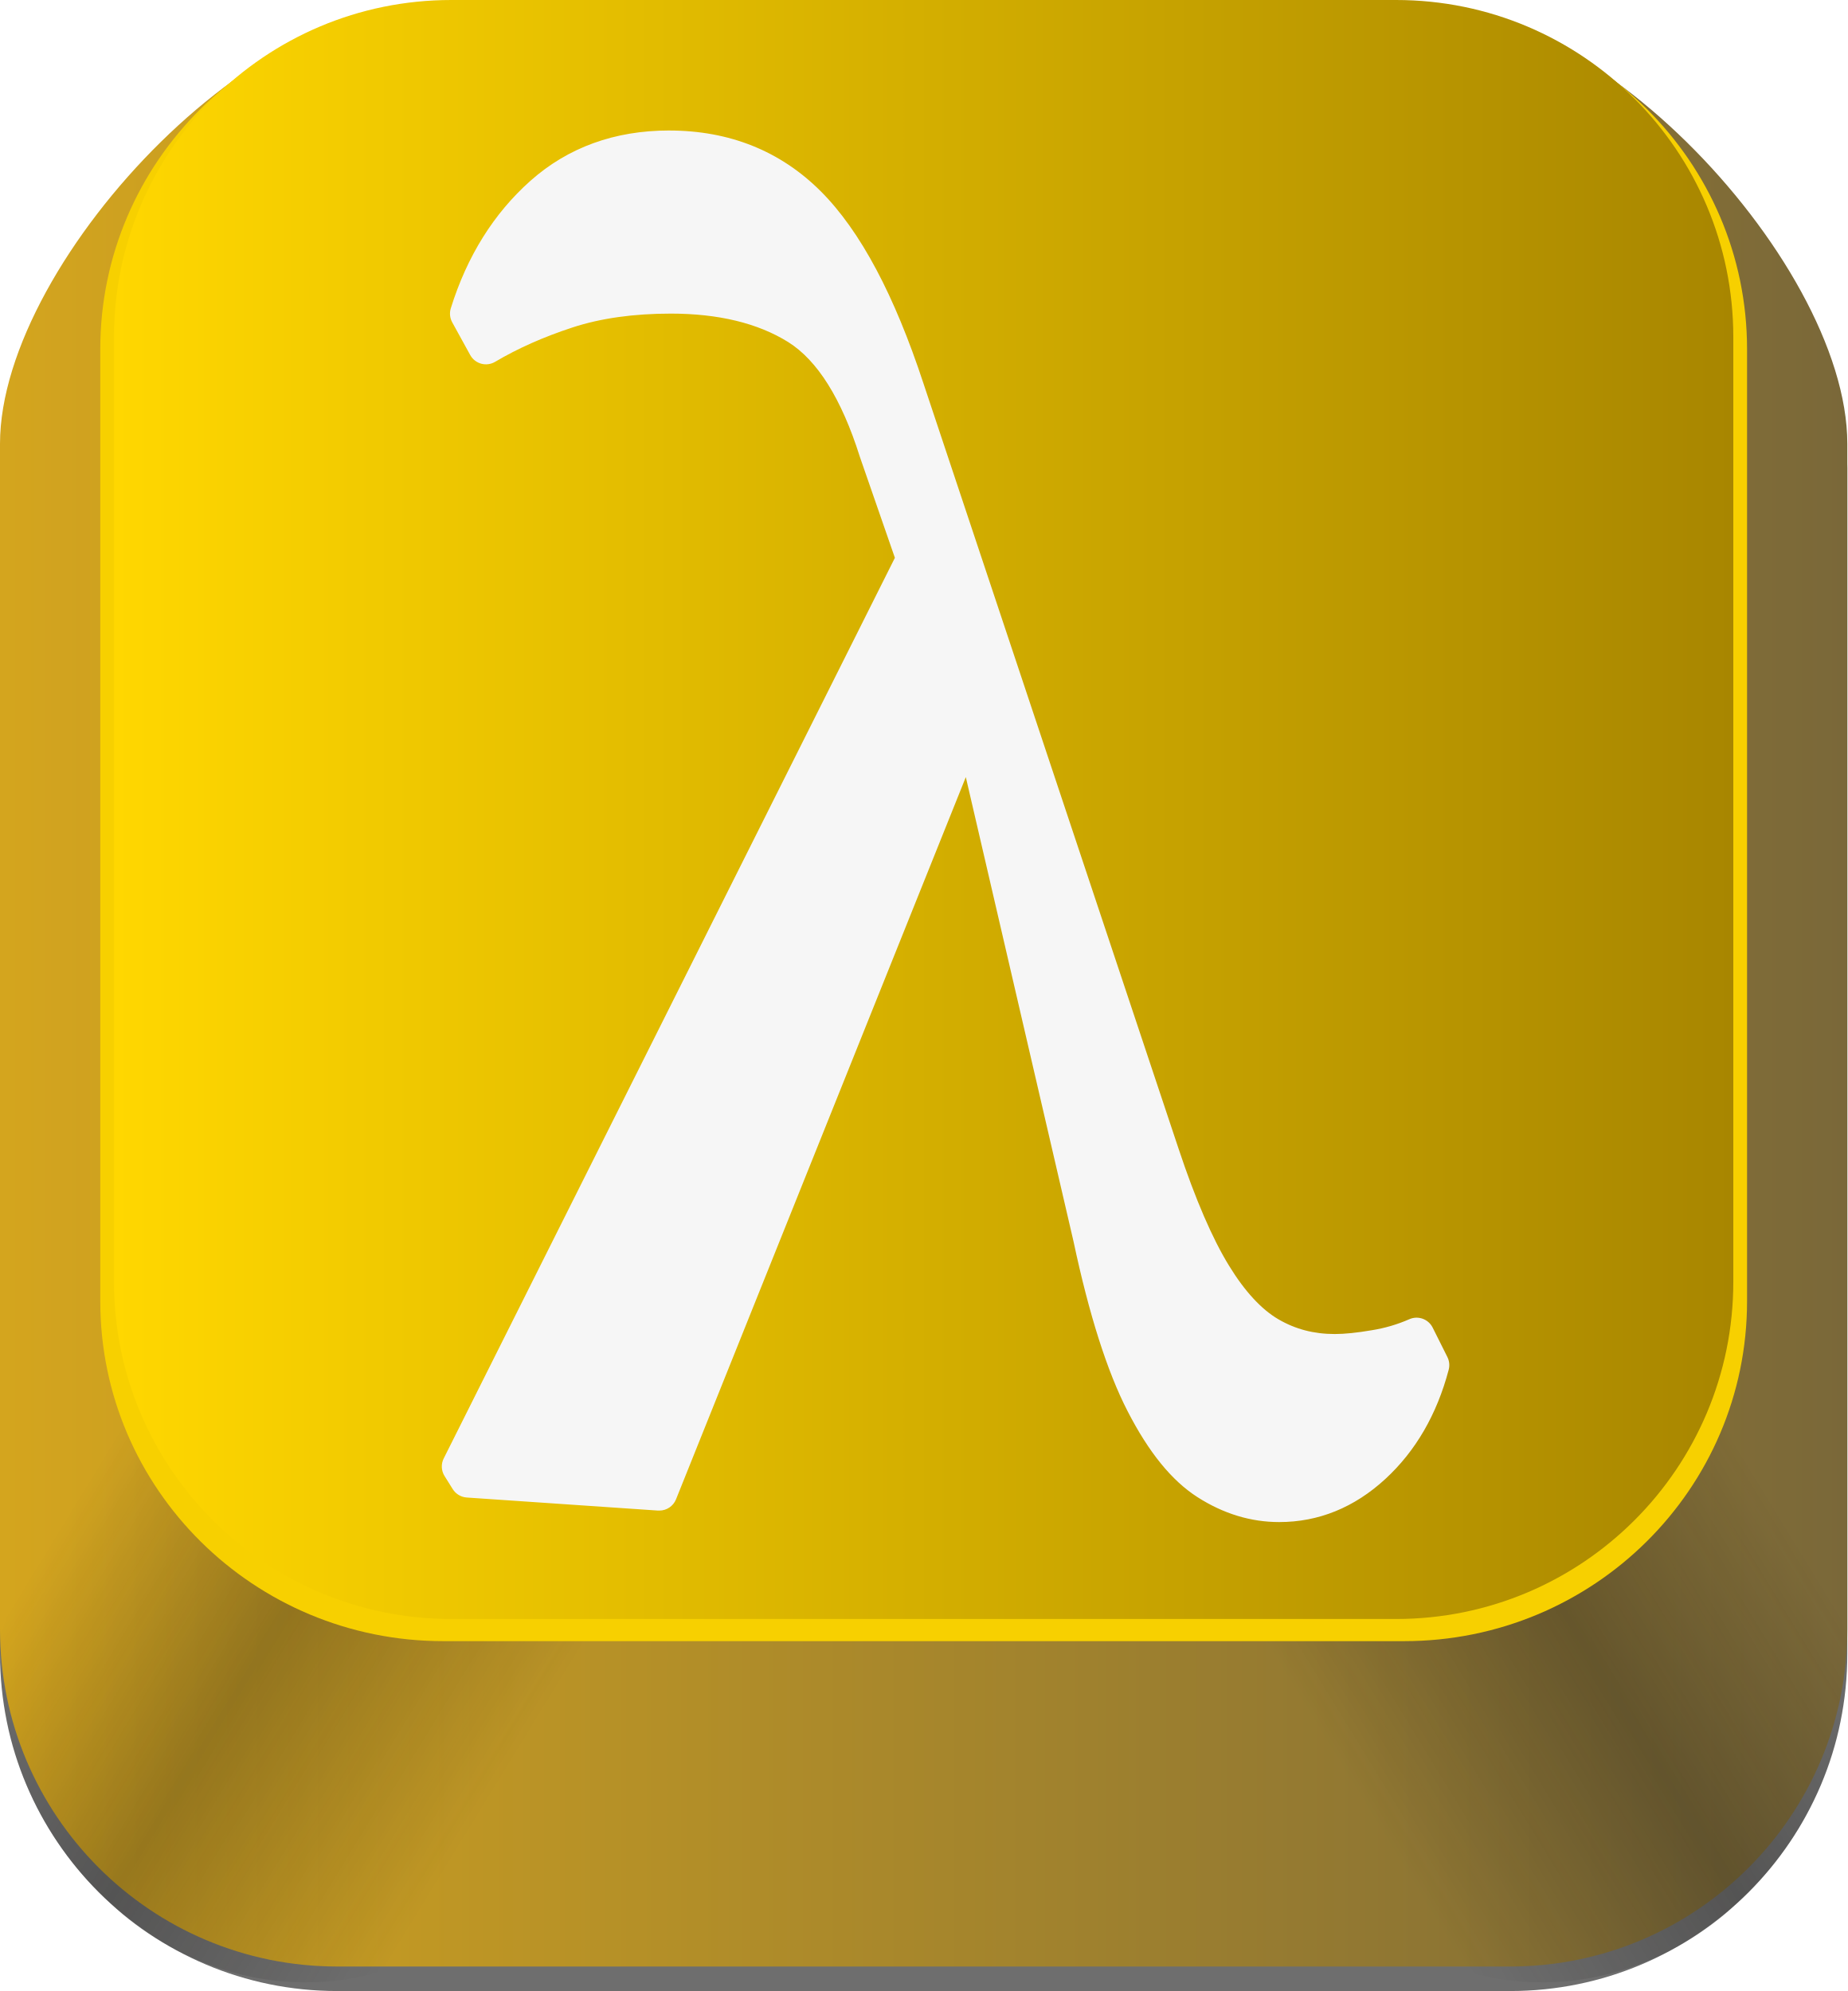
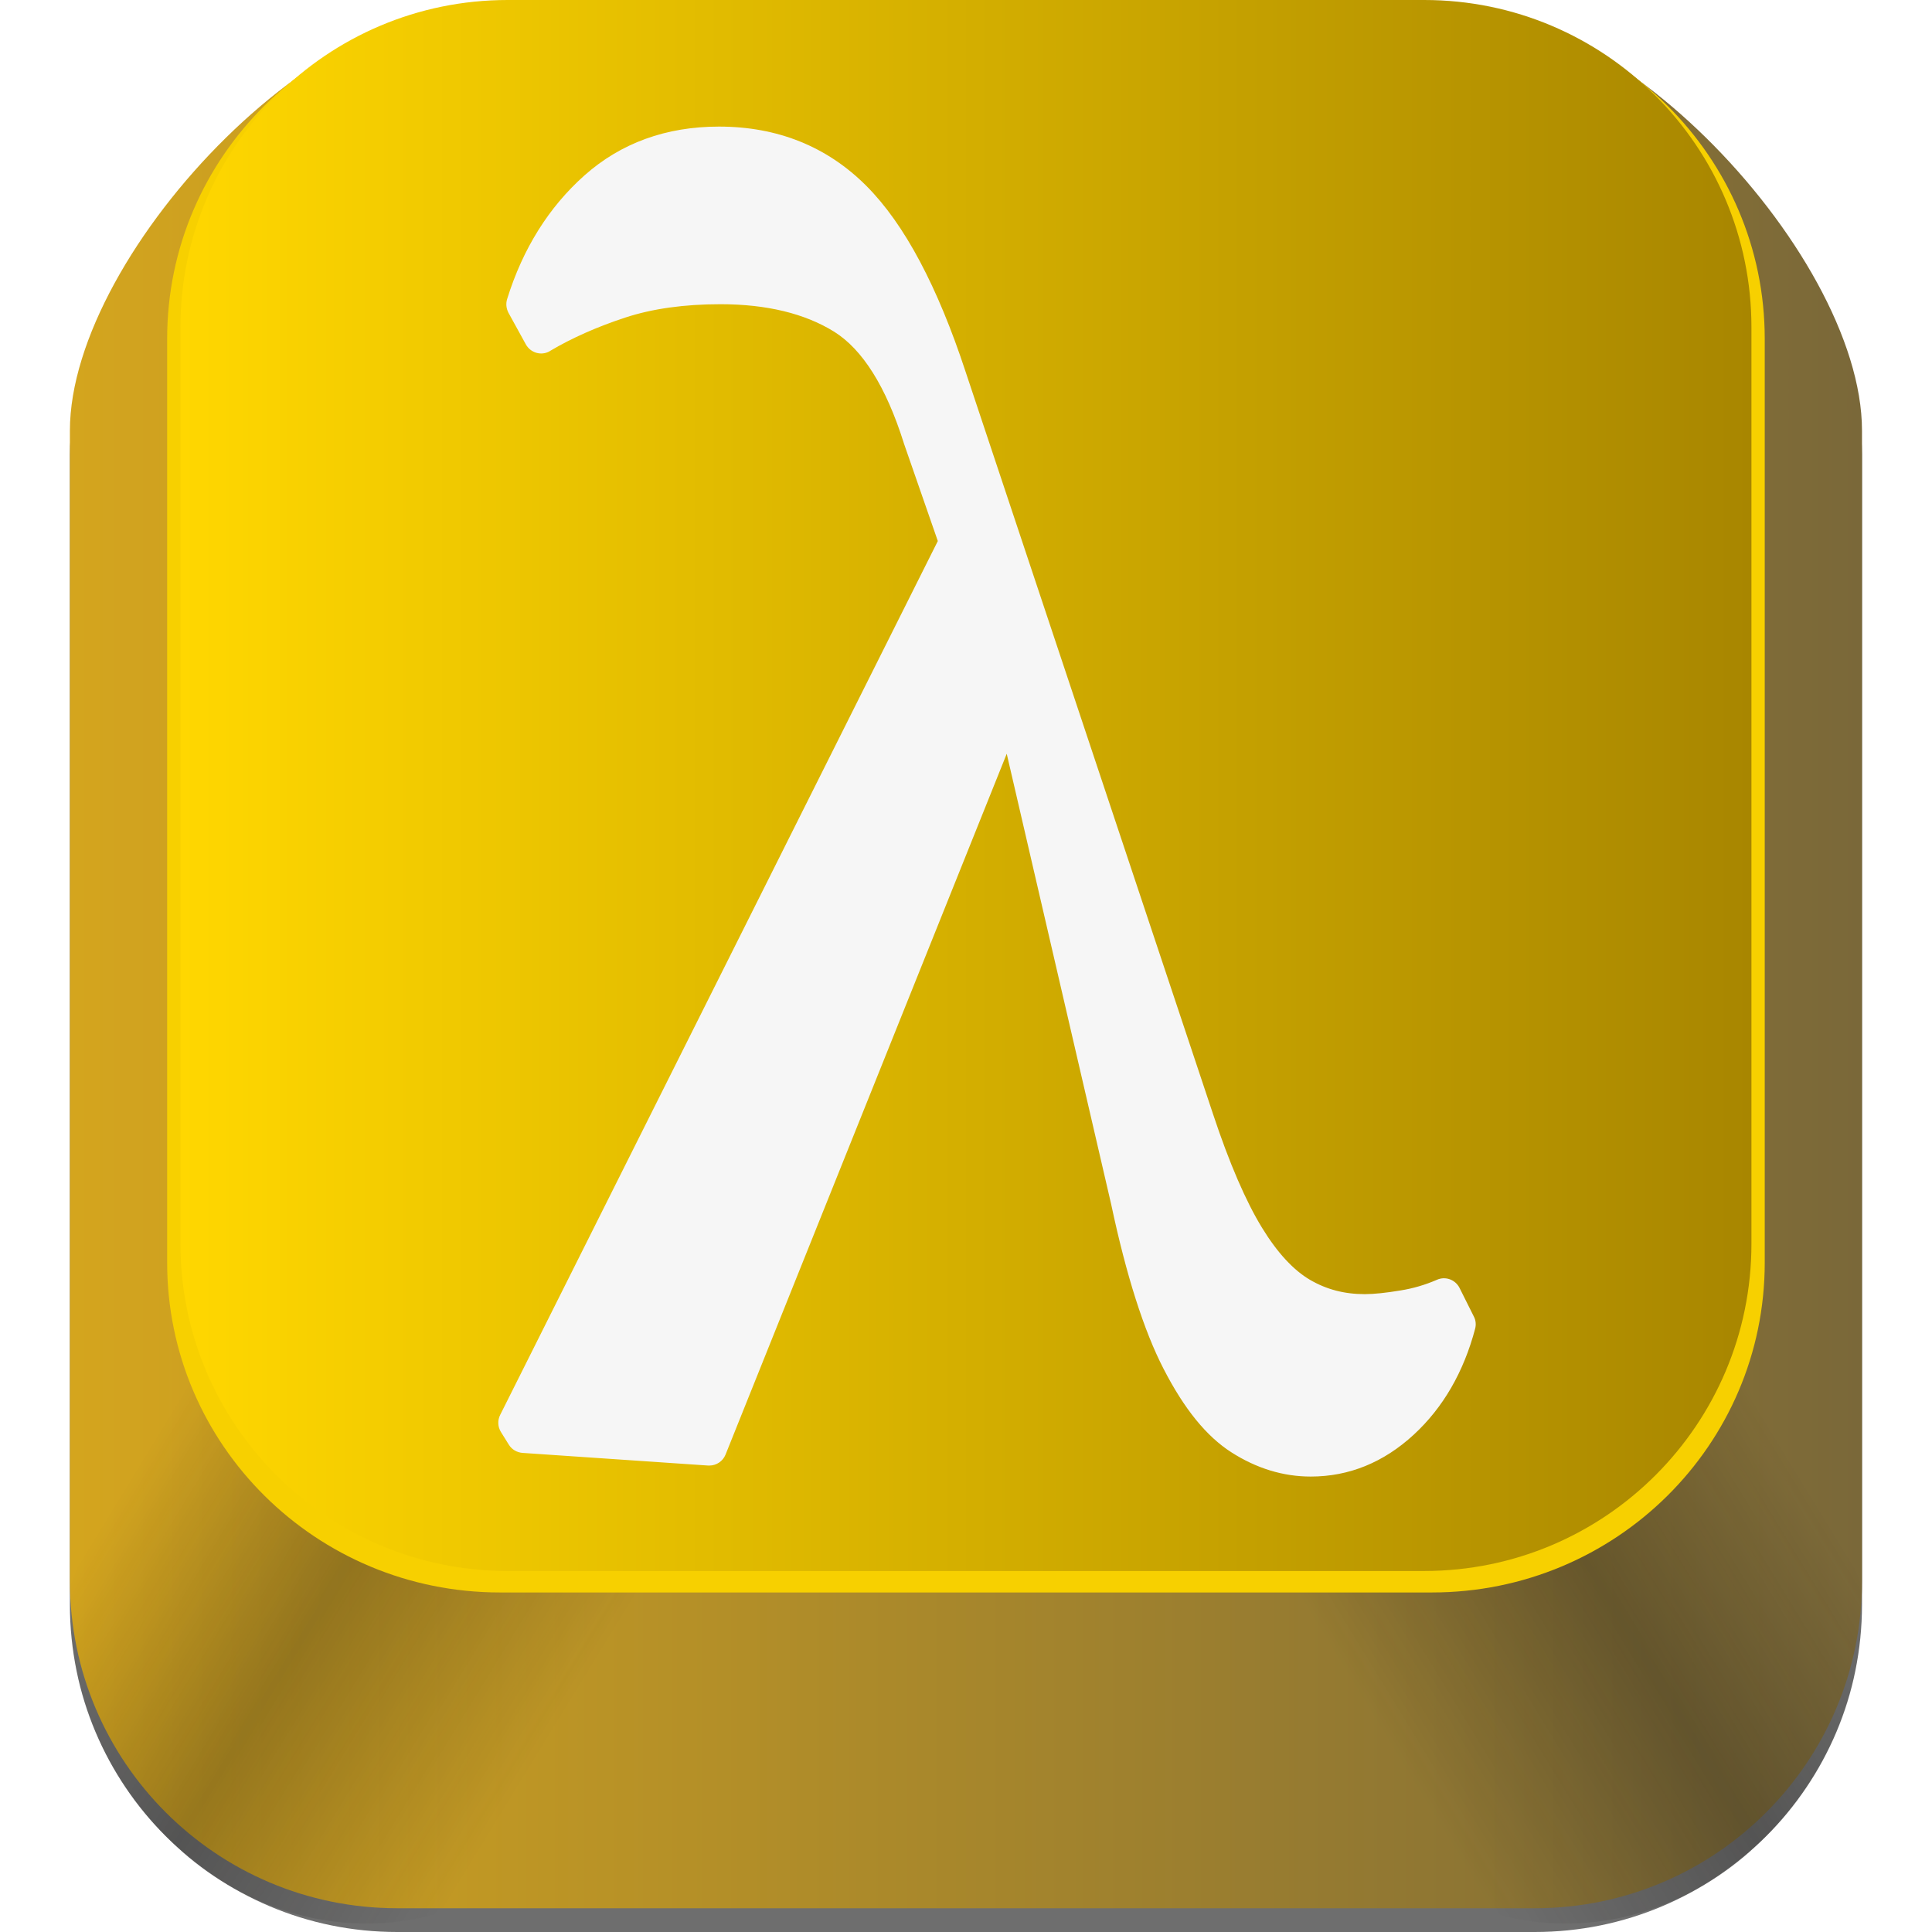
- <svg xmlns="http://www.w3.org/2000/svg" xmlns:xlink="http://www.w3.org/1999/xlink" id="Application" viewBox="0 0 1643.73 1771.86">
-   <defs>
-     <style>
-       .cls-1 {
-         fill: #6e6e6e;
-       }
- 
-       .cls-2 {
-         fill: url(#Безымянный_градиент_119);
-       }
- 
-       .cls-3 {
-         fill: url(#Безымянный_градиент_272);
-       }
- 
-       .cls-4 {
-         fill: url(#Безымянный_градиент_272-2);
-       }
- 
-       .cls-5 {
-         fill: #f7d000;
-       }
- 
-       .cls-6 {
-         fill: url(#Безымянный_градиент_374);
-       }
- 
-       .cls-7 {
-         fill: #f6f6f6;
-       }
-     </style>
-     <linearGradient id="Безымянный_градиент_119" data-name="Безымянный градиент 119" x1="99.42" y1="914.43" x2="1743.1" y2="914.43" gradientUnits="userSpaceOnUse">
-       <stop offset="0" stop-color="#d4a51e" />
-       <stop offset="1" stop-color="#7a6839" />
-     </linearGradient>
-     <linearGradient id="Безымянный_градиент_272" data-name="Безымянный градиент 272" x1="1277.5" y1="1364.52" x2="1772.86" y2="1364.52" gradientTransform="matrix(1.04, -0.63, 0.52, 0.85, -838.29, 1215.41)" gradientUnits="userSpaceOnUse">
-       <stop offset="0.1" stop-color="#181716" stop-opacity="0" />
-       <stop offset="0.5" stop-color="#181716" stop-opacity="0.3" />
-       <stop offset="0.85" stop-color="#181716" stop-opacity="0" />
-     </linearGradient>
-     <linearGradient id="Безымянный_градиент_272-2" x1="635.59" y1="889.42" x2="1130.95" y2="889.42" gradientTransform="matrix(-1.04, -0.63, -0.52, 0.85, 1768.54, 1215.41)" xlink:href="#Безымянный_градиент_272" />
-     <linearGradient id="Безымянный_градиент_374" data-name="Безымянный градиент 374" x1="101.44" y1="720.4" x2="1542.24" y2="720.4" gradientUnits="userSpaceOnUse">
-       <stop offset="0" stop-color="gold" />
-       <stop offset="1" stop-color="#a88600" />
-     </linearGradient>
-   </defs>
-   <path class="cls-1" d="M1743.1,452.13v1055c0,165.74-134.35,300.09-300.09,300.09H399.51c-165.73,0-300.09-134.35-300.09-300.09v-1055c0-165.74,247.12-423.57,404.44-382.42h834.8C1496,28.56,1743.1,286.39,1743.1,452.13Z" transform="translate(-99.42 -35.33)" />
-   <path class="cls-2" d="M1743.1,430.3v1055c0,165.74-134.35,300.1-300.09,300.1H399.51c-165.73,0-300.09-134.36-300.09-300.1V430.3c0-165.73,247.12-423.57,404.44-382.42h834.8C1496,6.73,1743.1,264.57,1743.1,430.3Z" transform="translate(-99.42 -35.33)" />
-   <path class="cls-3" d="M1743.05,1490.86c.1,4.29.17,10.75,0,18.58,0,0-.23,8.27-1.21,20.22,0,0-1.93,23.07-5.72,42.28-3.41,17.29-15,61.61-47.59,107.81a302.32,302.32,0,0,1-47.3,52.69c-10.42,9.8-85.86,78.33-197.43,65.49-110.59-12.72-168.37-95.2-176.48-107.22q-82.17-248.87-164.35-497.73L1576,1042.71Q1659.54,1266.79,1743.05,1490.86Z" transform="translate(-99.42 -35.33)" />
-   <path class="cls-4" d="M99.51,1490.86c-.09,4.29-.16,10.75,0,18.58,0,0,.22,8.27,1.2,20.22,0,0,1.94,23.07,5.73,42.28,3.41,17.29,15.05,61.61,47.59,107.81a302.2,302.2,0,0,0,47.29,52.69c10.43,9.8,85.87,78.33,197.44,65.49,110.58-12.72,168.37-95.2,176.48-107.22Q657.46,1441.84,739.64,1193L266.55,1042.71Z" transform="translate(-99.42 -35.33)" />
-   <path class="cls-5" d="M1653.89,346v847.36c0,167.06-136.64,302.49-305.19,302.49H493.82c-168.55,0-305.18-135.43-305.18-302.49V346c0-167.06,136.63-302.49,305.18-302.49H1348.7C1517.25,43.5,1653.89,178.93,1653.89,346Z" transform="translate(-99.42 -35.33)" />
-   <rect class="cls-6" x="101.44" width="1440.8" height="1440.8" rx="300.09" />
+ <svg xmlns="http://www.w3.org/2000/svg" version="1.1" id="Application" x="0px" y="0px" viewBox="0 0 1771.9 1771.9" style="enable-background:new 0 0 1771.9 1771.9;" xml:space="preserve">
+   <style type="text/css">
+ 	.st0{fill:#6E6E6E;}
+ 	.st1{fill:url(#SVGID_1_);}
+ 	.st2{fill:url(#SVGID_2_);}
+ 	.st3{fill:url(#SVGID_3_);}
+ 	.st4{fill:#F7D000;}
+ 	.st5{fill:url(#SVGID_4_);}
+ 	.st6{fill:#F6F6F6;}
+ </style>
+   <path class="st0" d="M1707.7,416.8v1055c0,165.7-134.3,300.1-300.1,300.1H364.2c-165.7,0-300.1-134.3-300.1-300.1v-1055  c0-165.7,247.1-423.6,404.4-382.4h834.8C1460.6-6.8,1707.7,251.1,1707.7,416.8z" />
+   <linearGradient id="SVGID_1_" gradientUnits="userSpaceOnUse" x1="163.485" y1="857.552" x2="1807.165" y2="857.552" gradientTransform="matrix(1 0 0 -1 -99.42 1736.67)">
+     <stop offset="0" style="stop-color:#D4A51E" />
+     <stop offset="1" style="stop-color:#7A6839" />
+   </linearGradient>
+   <path class="st1" d="M1707.7,395v1055c0,165.7-134.3,300.1-300.1,300.1H364.2c-165.7,0-300.1-134.4-300.1-300.1V395  c0-165.7,247.1-423.6,404.4-382.4h834.8C1460.6-28.6,1707.7,229.2,1707.7,395z" />
+   <linearGradient id="SVGID_2_" gradientUnits="userSpaceOnUse" x1="1780.873" y1="613.04" x2="2276.233" y2="613.04" gradientTransform="matrix(1.04 -0.63 -0.52 -0.85 -369.0726 3177.721)">
+     <stop offset="0.1" style="stop-color:#181716;stop-opacity:0" />
+     <stop offset="0.5" style="stop-color:#181716;stop-opacity:0.3" />
+     <stop offset="0.85" style="stop-color:#181716;stop-opacity:0" />
+   </linearGradient>
+   <path class="st2" d="M1707.7,1455.5c0.1,4.3,0.2,10.8,0,18.6c0,0-0.2,8.3-1.2,20.2c0,0-1.9,23.1-5.7,42.3  c-3.4,17.3-15,61.6-47.6,107.8c-13.6,19.4-29.5,37-47.3,52.7c-10.4,9.8-85.9,78.3-197.4,65.5c-110.6-12.7-168.4-95.2-176.5-107.2  c-54.8-165.9-109.6-331.8-164.3-497.7l473-150.3C1596.3,1156.8,1652,1306.2,1707.7,1455.5z" />
+   <linearGradient id="SVGID_3_" gradientUnits="userSpaceOnUse" x1="1933.12" y1="498.811" x2="2428.479" y2="498.811" gradientTransform="matrix(-1.04 -0.63 0.52 -0.85 2360.613 3177.721)">
+     <stop offset="0.1" style="stop-color:#181716;stop-opacity:0" />
+     <stop offset="0.5" style="stop-color:#181716;stop-opacity:0.3" />
+     <stop offset="0.85" style="stop-color:#181716;stop-opacity:0" />
+   </linearGradient>
+   <path class="st3" d="M64.2,1455.5c-0.1,4.3-0.2,10.8,0,18.6c0,0,0.2,8.3,1.2,20.2c0,0,1.9,23.1,5.7,42.3  c3.4,17.3,15.1,61.6,47.6,107.8c13.6,19.4,29.5,37,47.3,52.7c10.4,9.8,85.9,78.3,197.4,65.5c110.6-12.7,168.4-95.2,176.5-107.2  c54.8-165.9,109.6-331.8,164.4-497.7l-473.1-150.3L64.2,1455.5z" />
+   <path class="st4" d="M1618.5,310.7V1158c0,167.1-136.6,302.5-305.2,302.5H458.5c-168.5,0-305.2-135.4-305.2-302.5V310.7  c0-167.1,136.6-302.5,305.2-302.5h854.9C1481.9,8.2,1618.5,143.6,1618.5,310.7z" />
+   <linearGradient id="SVGID_4_" gradientUnits="userSpaceOnUse" x1="165.505" y1="1051.6" x2="1606.305" y2="1051.6" gradientTransform="matrix(1 0 0 -1 0 1772)">
+     <stop offset="0" style="stop-color:#FFD700" />
+     <stop offset="1" style="stop-color:#A88600" />
+   </linearGradient>
+   <path class="st5" d="M465.6,0h840.6c165.7,0,300.1,134.4,300.1,300.1v840.6c0,165.7-134.4,300.1-300.1,300.1H465.6  c-165.7,0-300.1-134.4-300.1-300.1V300.1C165.5,134.4,299.9,0,465.6,0z" />
  <g>
-     <path class="cls-7" d="M1237.58,1381.87c-23.75,0-46.75-7-68.36-20.89s-41.52-38.59-59.54-73.67c-17.69-34.36-33.6-84.46-47.27-148.91L960.82,700.31,693.46,1366.66a8,8,0,0,1-7.42,5h-.55L515.23,1360a8,8,0,0,1-6.24-3.75l-7.28-11.65a8,8,0,0,1-.37-7.82l403-804.51-32.27-93a1.87,1.87,0,0,0-.07-.22c-16.79-53.16-39.39-88.91-67.18-106.23-28.19-17.54-64.71-26.44-108.55-26.44-33.93,0-64.19,4.28-89.91,12.72-26,8.51-49.75,19-70.48,31.3a7.94,7.94,0,0,1-4.07,1.11,8,8,0,0,1-7-4.14l-16-29.11a8,8,0,0,1-.63-6.23c14-44.89,37-81.85,68.53-109.85,31.93-28.37,71.67-42.76,118.11-42.76,51.45,0,95,17.44,129.35,51.83,33.72,33.71,63.76,90.09,89.27,167.58l227,681c15.24,45.76,30.65,81.43,45.8,106,14.74,24,30.44,40.93,46.69,50.39s34.36,14.19,54.18,14.19c9.2,0,20.74-1.18,34.3-3.51a144.85,144.85,0,0,0,35.15-10.32,8,8,0,0,1,10.47,3.7l13.11,26.2a8,8,0,0,1,.58,5.62c-10.07,38.21-28.23,69.61-54,93.35C1300.53,1369.66,1270.55,1381.87,1237.58,1381.87Z" transform="translate(-99.42 -35.33)" />
-     <path class="cls-7" d="M694.77,167.46q74.22,0,123.69,49.48t87.33,164.43l227,681.07q23.27,69.86,46.57,107.7t49.48,53.11q26.18,15.29,58.21,15.28,14.54,0,35.65-3.63t37.11-10.92l13.11,26.2q-14.58,55.32-51.67,89.5t-83.68,34.19q-33.46,0-64-19.63t-56.75-70.59q-26.22-50.93-46.57-147L962.86,673.72,686,1363.68l-170.26-11.63-7.28-11.65L913,532.87l-33.37-96.19q-26.21-83-70.58-110.61T696.23,298.42q-52.41,0-92.41,13.11t-72.05,32l-16-29.11Q536.14,249,582,208.2t112.8-40.74m0-16c-48.45,0-90,15.07-123.42,44.78-32.61,29-56.45,67.15-70.85,113.45a16,16,0,0,0,1.25,12.46l16,29.11a16,16,0,0,0,22.17,6.07c20.22-12,43.4-22.25,68.88-30.59,24.93-8.17,54.35-12.32,87.43-12.32,42.32,0,77.42,8.49,104.33,25.24,26.11,16.28,47.57,50.54,63.78,101.84,0,.15.09.29.14.43l31.15,89.81-401.44,801.5a16,16,0,0,0,.73,15.64l7.28,11.65a16,16,0,0,0,12.48,7.49l170.26,11.63c.37,0,.73,0,1.1,0a16,16,0,0,0,14.84-10L958.77,726.9l95.83,413.23c13.82,65.11,30,115.87,48,150.85,18.92,36.84,39.31,62,62.33,76.73s47.38,22.16,72.68,22.16c35.05,0,66.85-12.92,94.52-38.42,26.9-24.78,45.84-57.48,56.3-97.19a16,16,0,0,0-1.16-11.24l-13.11-26.2a16,16,0,0,0-20.94-7.4,136.35,136.35,0,0,1-33.2,9.72c-13.1,2.25-24.18,3.39-32.93,3.39-18.65,0-35-4.28-50.14-13.09S1207,1184.6,1193,1161.76c-14.83-24.09-30-59.21-45-104.37L921,376.31c-12.83-39-26.9-73-41.8-101-15.24-28.69-31.85-52.13-49.4-69.66-35.92-35.94-81.35-54.17-135-54.17Z" transform="translate(-99.42 -35.33)" />
+     <path class="st6" d="M1202.2,1346.5c-23.8,0-46.8-7-68.4-20.9s-41.5-38.6-59.5-73.7c-17.7-34.4-33.6-84.5-47.3-148.9L925.5,665   l-267.4,666.4c-1.2,3-4.2,5-7.4,5h-0.5l-170.3-11.7c-2.6-0.2-4.9-1.6-6.2-3.8l-7.3-11.7c-1.5-2.4-1.6-5.3-0.4-7.8l403-804.5   l-32.3-93c0-0.1,0-0.1-0.1-0.2c-16.8-53.2-39.4-88.9-67.2-106.2C741.3,280,704.8,271,660.9,271c-33.9,0-64.2,4.3-89.9,12.7   c-26,8.5-49.8,19-70.5,31.3c-1.2,0.7-2.6,1.1-4.1,1.1c-2.9,0-5.6-1.6-7-4.1l-16-29.1c-1-1.9-1.3-4.2-0.6-6.2   c14-44.9,37-81.9,68.5-109.9c31.9-28.4,71.7-42.8,118.1-42.8c51.5,0,95,17.4,129.3,51.8c33.7,33.7,63.8,90.1,89.3,167.6l227,681   c15.2,45.8,30.7,81.4,45.8,106c14.7,24,30.4,40.9,46.7,50.4s34.4,14.2,54.2,14.2c9.2,0,20.7-1.2,34.3-3.5   c12.1-1.9,23.9-5.4,35.2-10.3c3.9-1.8,8.5-0.1,10.5,3.7l13.1,26.2c0.9,1.7,1.1,3.7,0.6,5.6c-10.1,38.2-28.2,69.6-54,93.3   C1265.2,1334.3,1235.2,1346.5,1202.2,1346.5z" />
+     <path class="st6" d="M659.4,132.1c49.5,0,90.7,16.5,123.7,49.5c33,33,62.1,87.8,87.3,164.4l227,681.1c15.5,46.6,31,82.5,46.6,107.7   c15.5,25.2,32,42.9,49.5,53.1c17.5,10.2,36.9,15.3,58.2,15.3c9.7,0,21.6-1.2,35.7-3.6s26.4-6.1,37.1-10.9l13.1,26.2   c-9.7,36.9-26.9,66.7-51.7,89.5c-24.7,22.8-52.6,34.2-83.7,34.2c-22.3,0-43.6-6.5-64-19.6c-20.4-13.1-39.3-36.6-56.8-70.6   c-17.5-34-33-83-46.6-147L927.5,638.4l-276.9,690l-170.3-11.6l-7.3-11.7l404.5-807.5l-33.4-96.2c-17.5-55.3-41-92.2-70.6-110.6   c-29.6-18.4-67.2-27.6-112.8-27.6c-34.9,0-65.7,4.4-92.4,13.1s-50.7,19.4-72,32l-16-29.1c13.6-43.6,35.7-79,66.2-106.2   S614.8,132.1,659.4,132.1 M659.4,116.1c-48.5,0-90,15.1-123.4,44.8c-32.6,29-56.5,67.1-70.9,113.4c-1.3,4.2-0.8,8.6,1.2,12.5   l16,29.1c4.3,7.7,14,10.6,21.7,6.3c0.1-0.1,0.3-0.2,0.4-0.3c20.2-12,43.4-22.2,68.9-30.6c24.9-8.2,54.3-12.3,87.4-12.3   c42.3,0,77.4,8.5,104.3,25.2c26.1,16.3,47.6,50.5,63.8,101.8c0,0.2,0.1,0.3,0.1,0.4l31.2,89.8l-401.4,801.5   c-2.5,5-2.2,10.9,0.7,15.6l7.3,11.7c2.7,4.4,7.4,7.1,12.5,7.5l170.3,11.6c0.4,0,0.7,0,1.1,0c6.5,0,12.4-4,14.8-10l257.9-642.8   l95.8,413.2c13.8,65.1,30,115.9,48,150.8c18.9,36.8,39.3,62,62.3,76.7s47.4,22.2,72.7,22.2c35.1,0,66.8-12.9,94.5-38.4   c26.9-24.8,45.8-57.5,56.3-97.2c1-3.8,0.6-7.8-1.2-11.2l-13.1-26.2c-3.9-7.7-13.1-11-20.9-7.4c-10.6,4.6-21.8,7.9-33.2,9.7   c-13.1,2.2-24.2,3.4-32.9,3.4c-18.7,0-35-4.3-50.1-13.1s-30-24.8-44-47.7c-14.8-24.1-30-59.2-45-104.4L885.6,341   c-12.8-39-26.9-73-41.8-101c-15.2-28.7-31.8-52.1-49.4-69.7C758.5,134.4,713.1,116.1,659.4,116.1L659.4,116.1z" />
  </g>
</svg>
